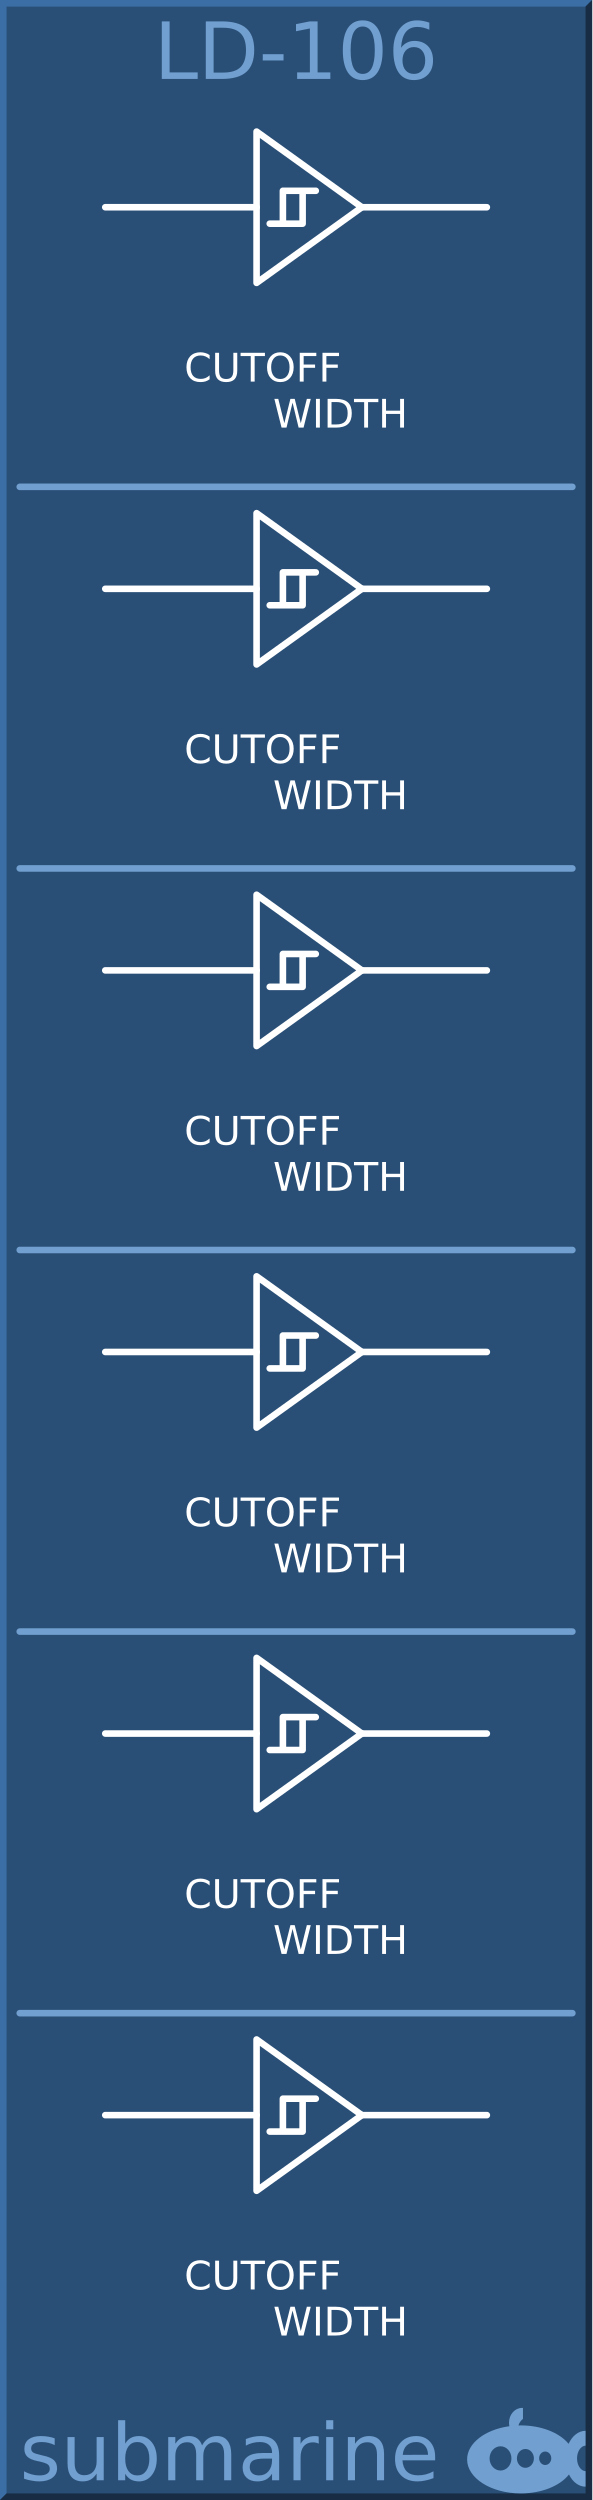
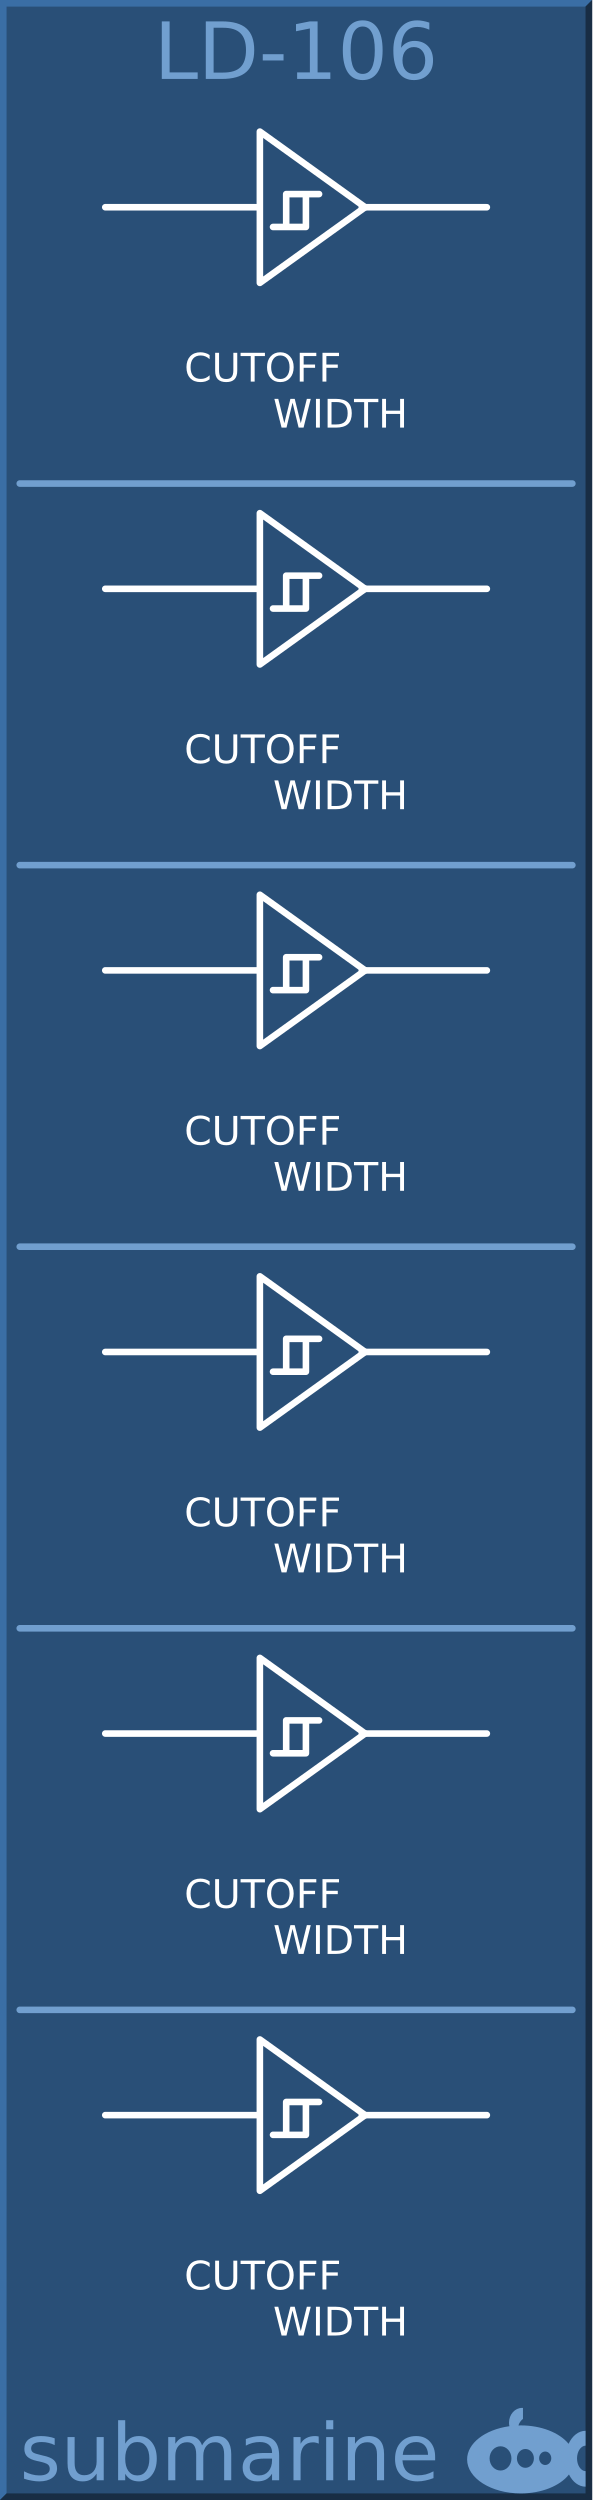
<svg xmlns="http://www.w3.org/2000/svg" width="90px" height="380px">
  <g id="background">
    <rect x="0" y="0" width="90" height="380" style="fill:#294f77;stroke:none;" id="rect4255" />
    <path style="fill:#3a6ea5;fill-rule:nonzero;stroke:none" d="m 0 380 v -380 h 90 l -1 1 h -88 v 378 z" id="path4656" />
    <path style="fill:#182d44;fill-rule:nonzero;stroke:none" d="m 0 380 h 90 v -380 l -1 1 v 378 h -88 z" id="path4658" />
  </g>
  <g id="logo" fill="#719fcf" font-family="DejaVu Sans" font-size="12">
    <path d="m 79.354,366 a 1.985,2.252 0 0 0 -1.985,2.252 1.985,2.252 0 0 0 0.059,0.532 A 8.169,5.169 0 0 0 71,373.831 8.169,5.169 0 0 0 79.169,379 8.169,5.169 0 0 0 86.483,376.12 3.046,4.248 0 0 0 89,377.976 l 0,-2.358 A 1.338,1.945 0 0 1 87.708,373.677 1.338,1.945 0 0 1 89,371.735 l 0,-2.254 a 3.046,4.248 0 0 0 -2.574,1.979 8.169,5.169 0 0 0 -7.257,-2.798 8.169,5.169 0 0 0 -0.373,0.012 1.754,2.047 0 0 1 0.696,-1.002 l 0,-1.666 A 1.985,2.252 0 0 0 79.354,366 Z m -3.277,5.835 a 1.662,1.843 0 0 1 1.662,1.843 1.662,1.843 0 0 1 -1.662,1.843 1.662,1.843 0 0 1 -1.661,-1.843 1.662,1.843 0 0 1 1.661,-1.843 z m 3.785,0.409 a 1.292,1.433 0 0 1 1.292,1.433 1.292,1.433 0 0 1 -1.292,1.433 1.292,1.433 0 0 1 -1.292,-1.433 1.292,1.433 0 0 1 1.292,-1.433 z m 3.009,0.389 a 0.923,1.024 0 0 1 0.923,1.024 0.923,1.024 0 0 1 -0.923,1.024 0.923,1.024 0 0 1 -0.923,-1.024 0.923,1.024 0 0 1 0.923,-1.024 z" id="path4136" />
    <text x="3" y="377" id="text4662">submarine</text>
    <text x="45" y="12" text-anchor="middle">LD-106</text>
  </g>
  <g id="group1" font-family="DejaVu Sans" font-size="6" stroke="#ffffff" stroke-width="1" stroke-linecap="round" stroke-linejoin="round" fill="none">
-     <line x1="3" y1="74" x2="87" y2="74" stroke="#719fcf" />
-     <line x1="3" y1="132" x2="87" y2="132" stroke="#719fcf" />
-     <line x1="3" y1="190" x2="87" y2="190" stroke="#719fcf" />
-     <line x1="3" y1="248" x2="87" y2="248" stroke="#719fcf" />
-     <line x1="3" y1="306" x2="87" y2="306" stroke="#719fcf" />
-     <path d="M 39 20 l 16 11.5 l -16 11.5 z" />
+     <line x1="3" y1="73.5" x2="87" y2="73.5" stroke="#719fcf" />
+     <line x1="3" y1="131.5" x2="87" y2="131.5" stroke="#719fcf" />
+     <line x1="3" y1="189.5" x2="87" y2="189.5" stroke="#719fcf" />
+     <line x1="3" y1="247.5" x2="87" y2="247.5" stroke="#719fcf" />
+     <line x1="3" y1="305.5" x2="87" y2="305.5" stroke="#719fcf" />
+     <path d="M 39.5 20 l 16 11.5 l -16 11.5 z" />
    <line x1="16" y1="31.5" x2="39" y2="31.5" />
    <line x1="55" y1="31.5" x2="74" y2="31.5" />
-     <path d="M 41 34 l 5 0 l 0 -5 m 2 0 l -5 0 l 0 5" />
-     <path d="M 39 78 l 16 11.5 l -16 11.5 z" />
+     <path d="M 41.5 34.5 l 5 0 l 0 -5 m 2 0 l -5 0 l 0 5" />
+     <path d="M 39.5 78 l 16 11.5 l -16 11.5 z" />
    <line x1="16" y1="89.5" x2="39" y2="89.5" />
    <line x1="55" y1="89.5" x2="74" y2="89.5" />
-     <path d="M 41 92 l 5 0 l 0 -5 m 2 0 l -5 0 l 0 5" />
-     <path d="M 39 136 l 16 11.5 l -16 11.5 z" />
+     <path d="M 41.5 92.5 l 5 0 l 0 -5 m 2 0 l -5 0 l 0 5" />
+     <path d="M 39.5 136 l 16 11.5 l -16 11.5 z" />
    <line x1="16" y1="147.5" x2="39" y2="147.5" />
    <line x1="55" y1="147.5" x2="74" y2="147.5" />
-     <path d="M 41 150 l 5 0 l 0 -5 m 2 0 l -5 0 l 0 5" />
-     <path d="M 39 194 l 16 11.5 l -16 11.5 z" />
+     <path d="M 41.5 150.5 l 5 0 l 0 -5 m 2 0 l -5 0 l 0 5" />
+     <path d="M 39.5 194 l 16 11.5 l -16 11.5 z" />
    <line x1="16" y1="205.5" x2="39" y2="205.5" />
    <line x1="55" y1="205.5" x2="74" y2="205.5" />
-     <path d="M 41 208 l 5 0 l 0 -5 m 2 0 l -5 0 l 0 5" />
-     <path d="M 39 252 l 16 11.5 l -16 11.5 z" />
+     <path d="M 41.5 208.5 l 5 0 l 0 -5 m 2 0 l -5 0 l 0 5" />
+     <path d="M 39.5 252 l 16 11.5 l -16 11.5 z" />
    <line x1="16" y1="263.5" x2="39" y2="263.5" />
    <line x1="55" y1="263.5" x2="74" y2="263.5" />
-     <path d="M 41 266 l 5 0 l 0 -5 m 2 0 l -5 0 l 0 5" />
-     <path d="M 39 310 l 16 11.5 l -16 11.5 z" />
+     <path d="M 41.5 266.5 l 5 0 l 0 -5 m 2 0 l -5 0 l 0 5" />
+     <path d="M 39.5 310 l 16 11.5 l -16 11.5 z" />
    <line x1="16" y1="321.5" x2="39" y2="321.5" />
    <line x1="55" y1="321.5" x2="74" y2="321.5" />
-     <path d="M 41 324 l 5 0 l 0 -5 m 2 0 l -5 0 l 0 5" />
+     <path d="M 41.5 324.5 l 5 0 l 0 -5 m 2 0 l -5 0 l 0 5" />
    <g fill="#ffffff" stroke="none">
      <text x="28" y="58">CUTOFF</text>
      <text x="62" y="65" text-anchor="end">WIDTH</text>
      <text x="28" y="116">CUTOFF</text>
      <text x="62" y="123" text-anchor="end">WIDTH</text>
      <text x="28" y="174">CUTOFF</text>
      <text x="62" y="181" text-anchor="end">WIDTH</text>
      <text x="28" y="232">CUTOFF</text>
      <text x="62" y="239" text-anchor="end">WIDTH</text>
      <text x="28" y="290">CUTOFF</text>
      <text x="62" y="297" text-anchor="end">WIDTH</text>
      <text x="28" y="348">CUTOFF</text>
      <text x="62" y="355" text-anchor="end">WIDTH</text>
    </g>
  </g>
</svg>
